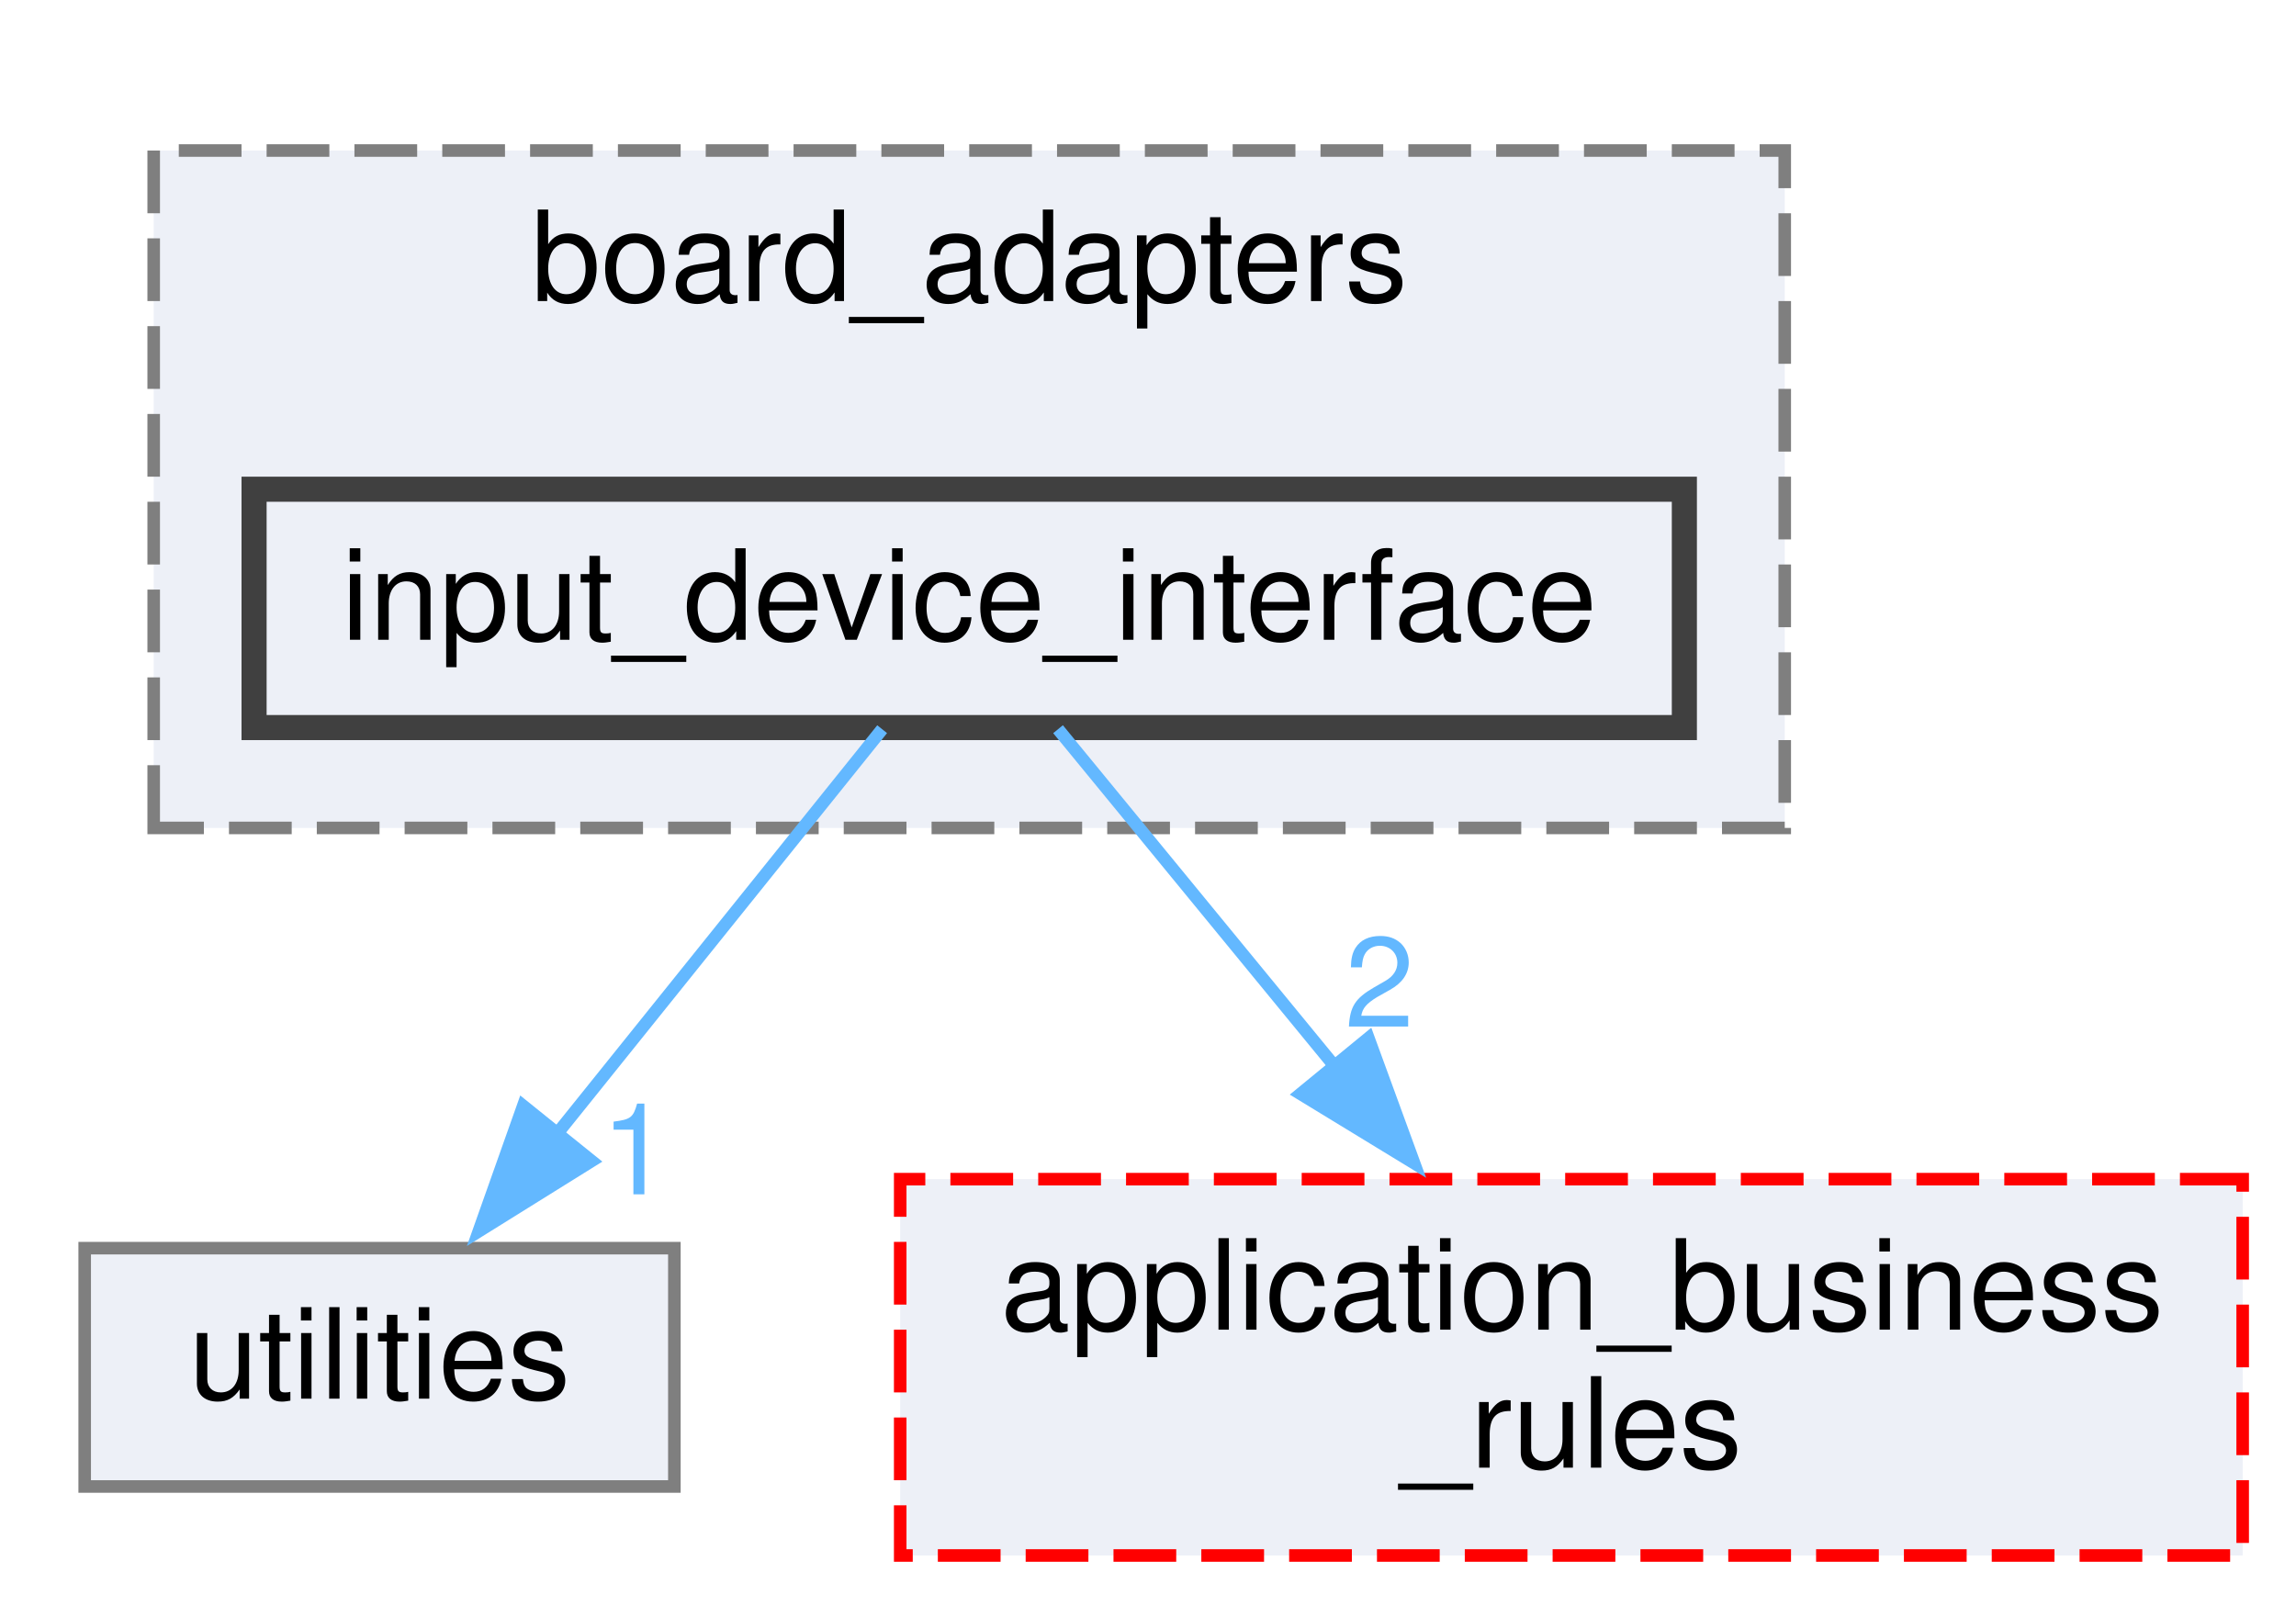
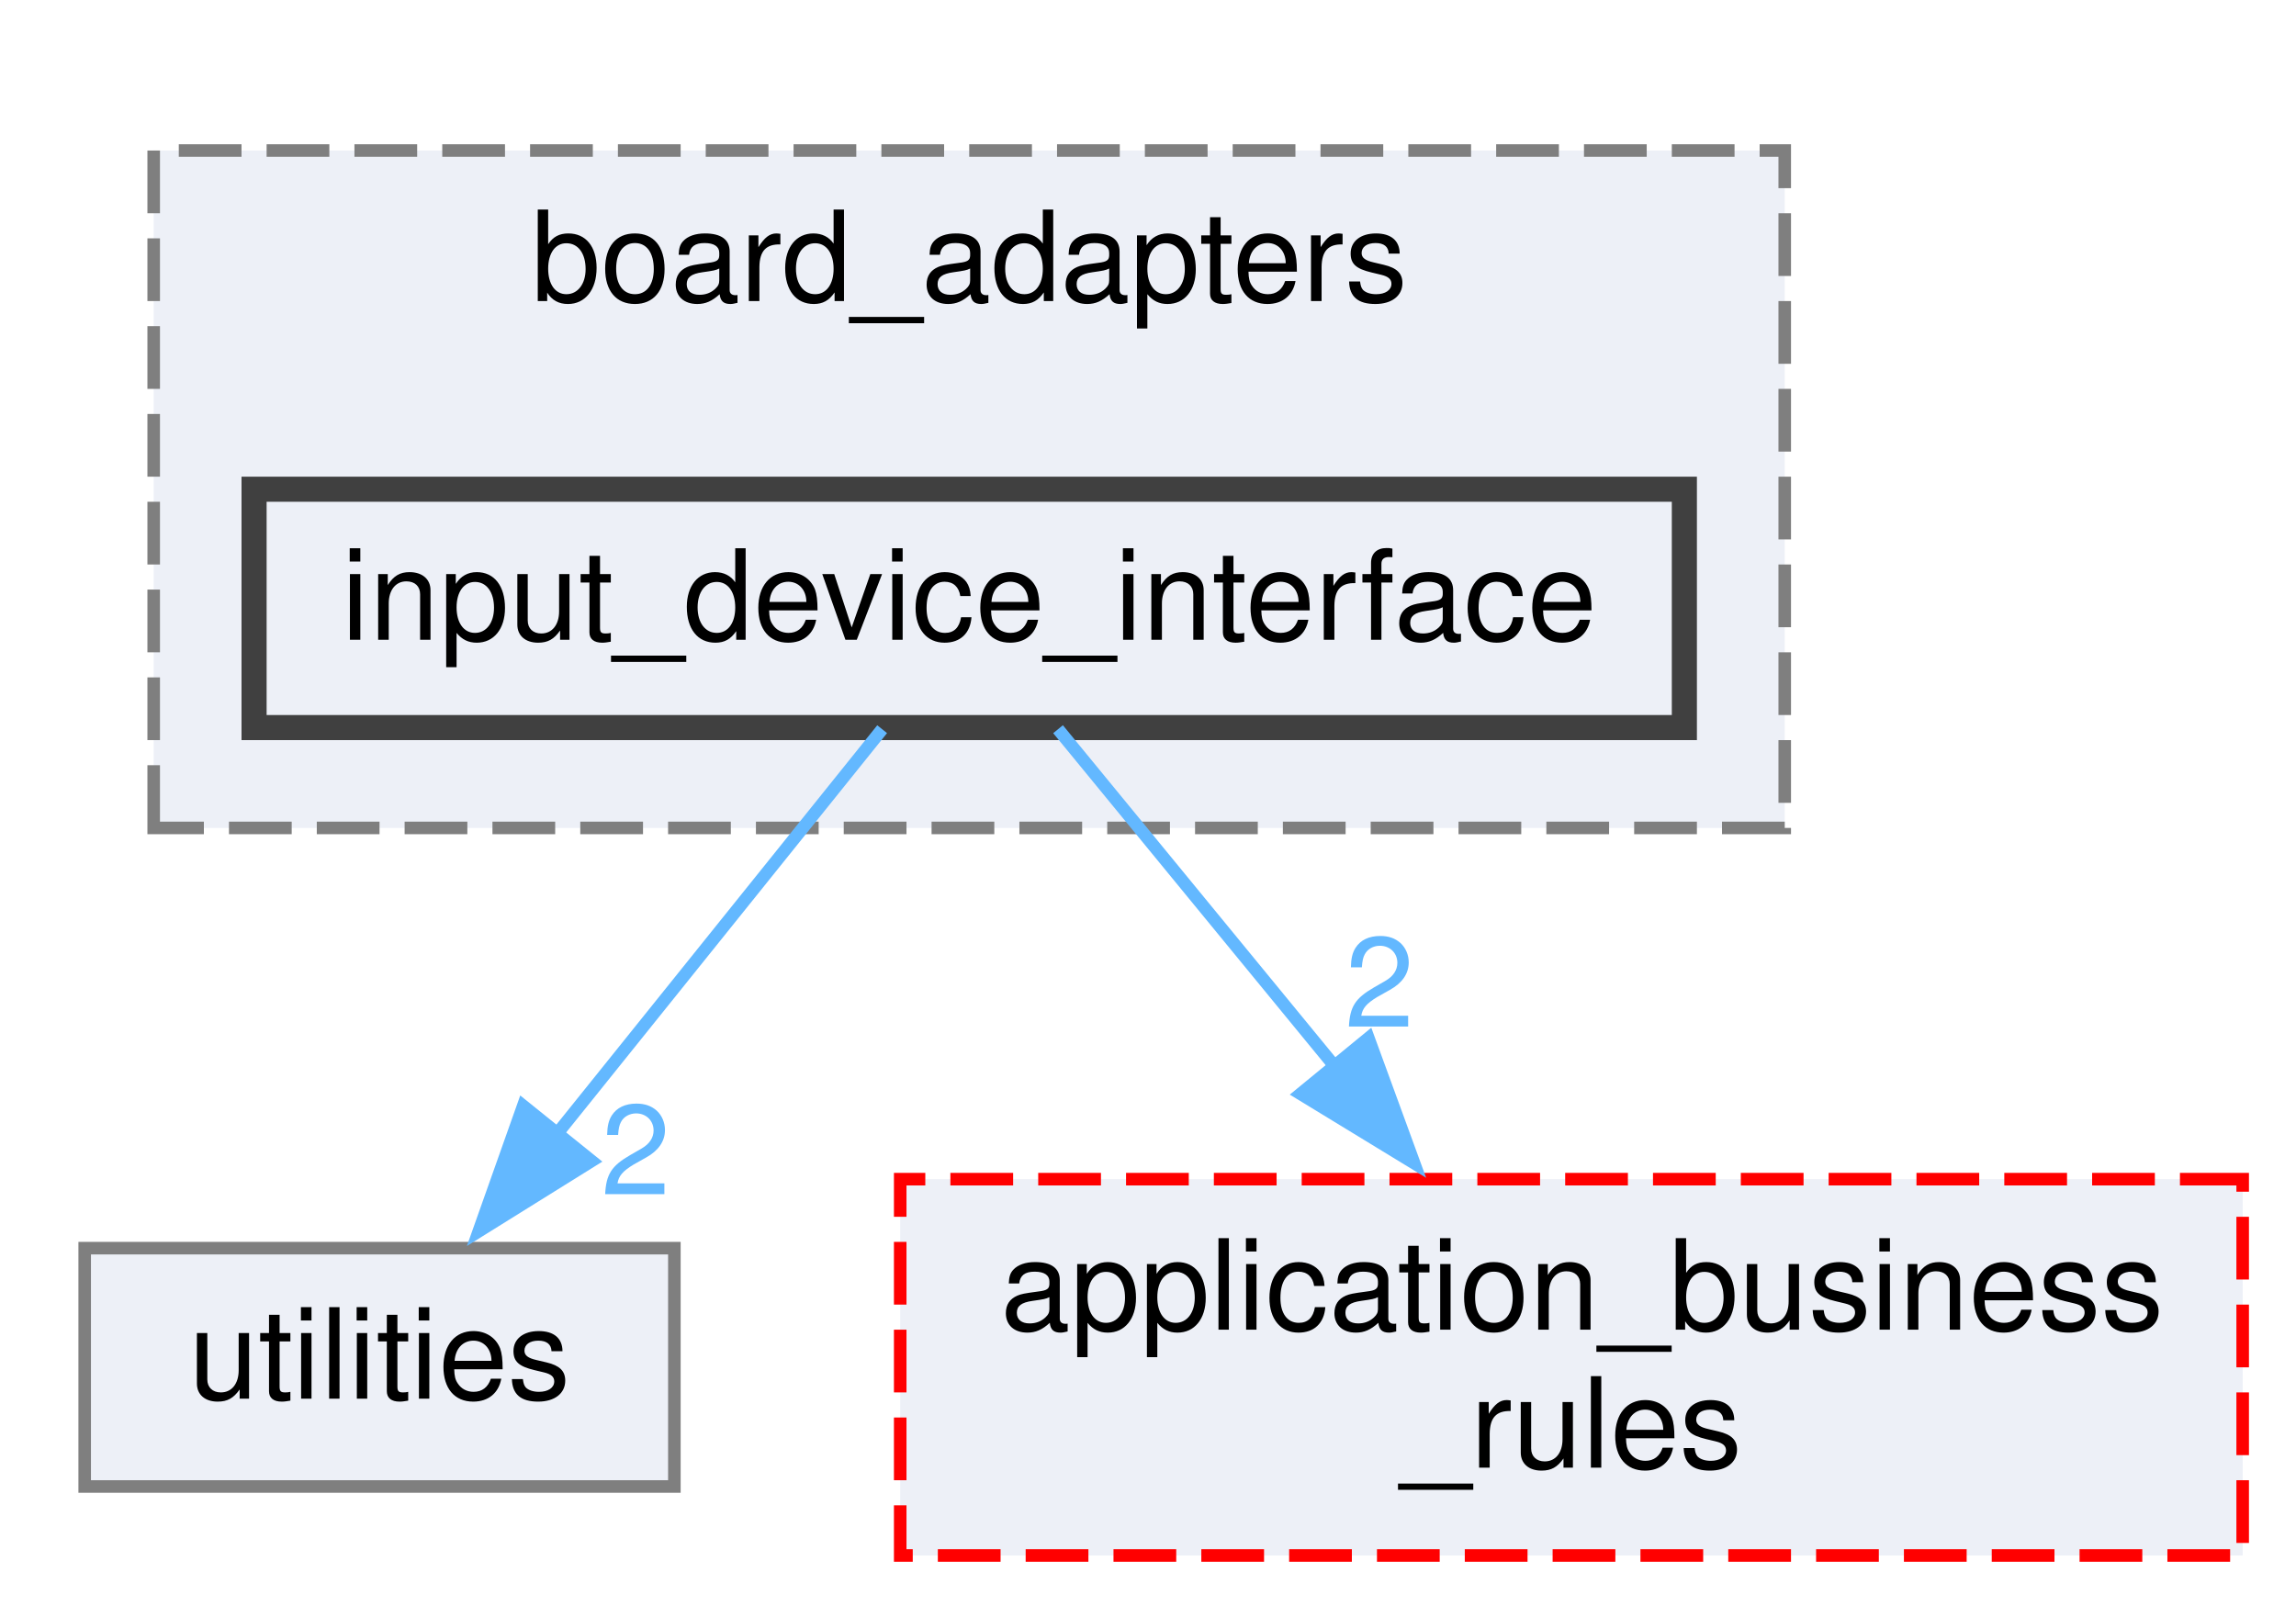
<svg xmlns="http://www.w3.org/2000/svg" xmlns:xlink="http://www.w3.org/1999/xlink" width="183pt" height="128pt" viewBox="0.00 0.00 182.50 128.00">
  <g id="graph0" class="graph" transform="scale(1 1) rotate(0) translate(4 124)">
    <g id="clust1" class="cluster">
      <g id="a_clust1">
        <a xlink:href="dir_b49365647f74dff1c8dd1e88d29293e4.xhtml" target="_top" xlink:title="Package Board Adapters.">
          <polygon fill="#edf0f7" stroke="#7f7f7f" stroke-dasharray="5,2" points="8,-58 8,-112 138,-112 138,-58 8,-58" />
          <text text-anchor="middle" x="73" y="-100" font-family="Helvetica,sans-Serif" font-size="10.00">board_adapters</text>
        </a>
      </g>
    </g>
    <g id="node1" class="node">
      <g id="a_node1">
        <a xlink:href="dir_8d1ee3be5d3bd43266cde43195651fe0.xhtml" target="_top" xlink:title="input_device_interface">
          <polygon fill="#edf0f7" stroke="#404040" stroke-width="2" points="130,-85 16,-85 16,-66 130,-66 130,-85" />
          <text text-anchor="middle" x="73" y="-73" font-family="Helvetica,sans-Serif" font-size="10.00">input_device_interface</text>
        </a>
      </g>
    </g>
    <g id="node2" class="node">
      <g id="a_node2">
        <a xlink:href="dir_3a2f33b0f26bc6229d595c2c354e6333.xhtml" target="_top" xlink:title="Package Utilities.">
          <polygon fill="#edf0f7" stroke="#7f7f7f" points="49.5,-24.5 2.5,-24.5 2.5,-5.5 49.5,-5.5 49.5,-24.5" />
          <text text-anchor="middle" x="26" y="-12.5" font-family="Helvetica,sans-Serif" font-size="10.00">utilities</text>
        </a>
      </g>
    </g>
    <g id="edge1" class="edge">
      <path fill="none" stroke="#63b8ff" d="M66.06,-65.87C59.26,-57.4 48.69,-44.24 40.11,-33.57" />
      <polygon fill="#63b8ff" stroke="#63b8ff" points="42.9,-31.45 33.91,-25.85 37.45,-35.84 42.9,-31.45" />
      <g id="a_edge1-headlabel">
-         <a xlink:href="dir_000008_000023.xhtml" target="_top" xlink:title="1">
-           <text text-anchor="middle" x="46.42" y="-28.79" font-family="Helvetica,sans-Serif" font-size="10.00" fill="#63b8ff">1</text>
+         <a xlink:href="dir_000008_000023.xhtml" target="_top" xlink:title="2">
+           <text text-anchor="middle" x="46.42" y="-28.79" font-family="Helvetica,sans-Serif" font-size="10.00" fill="#63b8ff">2</text>
        </a>
      </g>
    </g>
    <g id="node3" class="node">
      <g id="a_node3">
        <a xlink:href="dir_6dbb42d2342d9d7292a192bc1d024acc.xhtml" target="_top" xlink:title="Package Application Business Rules.">
          <polygon fill="#edf0f7" stroke="red" stroke-dasharray="5,2" points="174.5,-30 67.5,-30 67.5,0 174.5,0 174.5,-30" />
          <text text-anchor="start" x="75.5" y="-18" font-family="Helvetica,sans-Serif" font-size="10.00">application_business</text>
          <text text-anchor="middle" x="121" y="-7" font-family="Helvetica,sans-Serif" font-size="10.00">_rules</text>
        </a>
      </g>
    </g>
    <g id="edge2" class="edge">
      <path fill="none" stroke="#63b8ff" d="M80.08,-65.87C85.93,-58.74 94.51,-48.28 102.3,-38.79" />
      <polygon fill="#63b8ff" stroke="#63b8ff" points="104.82,-41.24 108.46,-31.28 99.41,-36.8 104.82,-41.24" />
      <g id="a_edge2-headlabel">
        <a xlink:href="dir_000008_000001.xhtml" target="_top" xlink:title="2">
          <text text-anchor="middle" x="105.7" y="-42.15" font-family="Helvetica,sans-Serif" font-size="10.00" fill="#63b8ff">2</text>
        </a>
      </g>
    </g>
  </g>
</svg>
